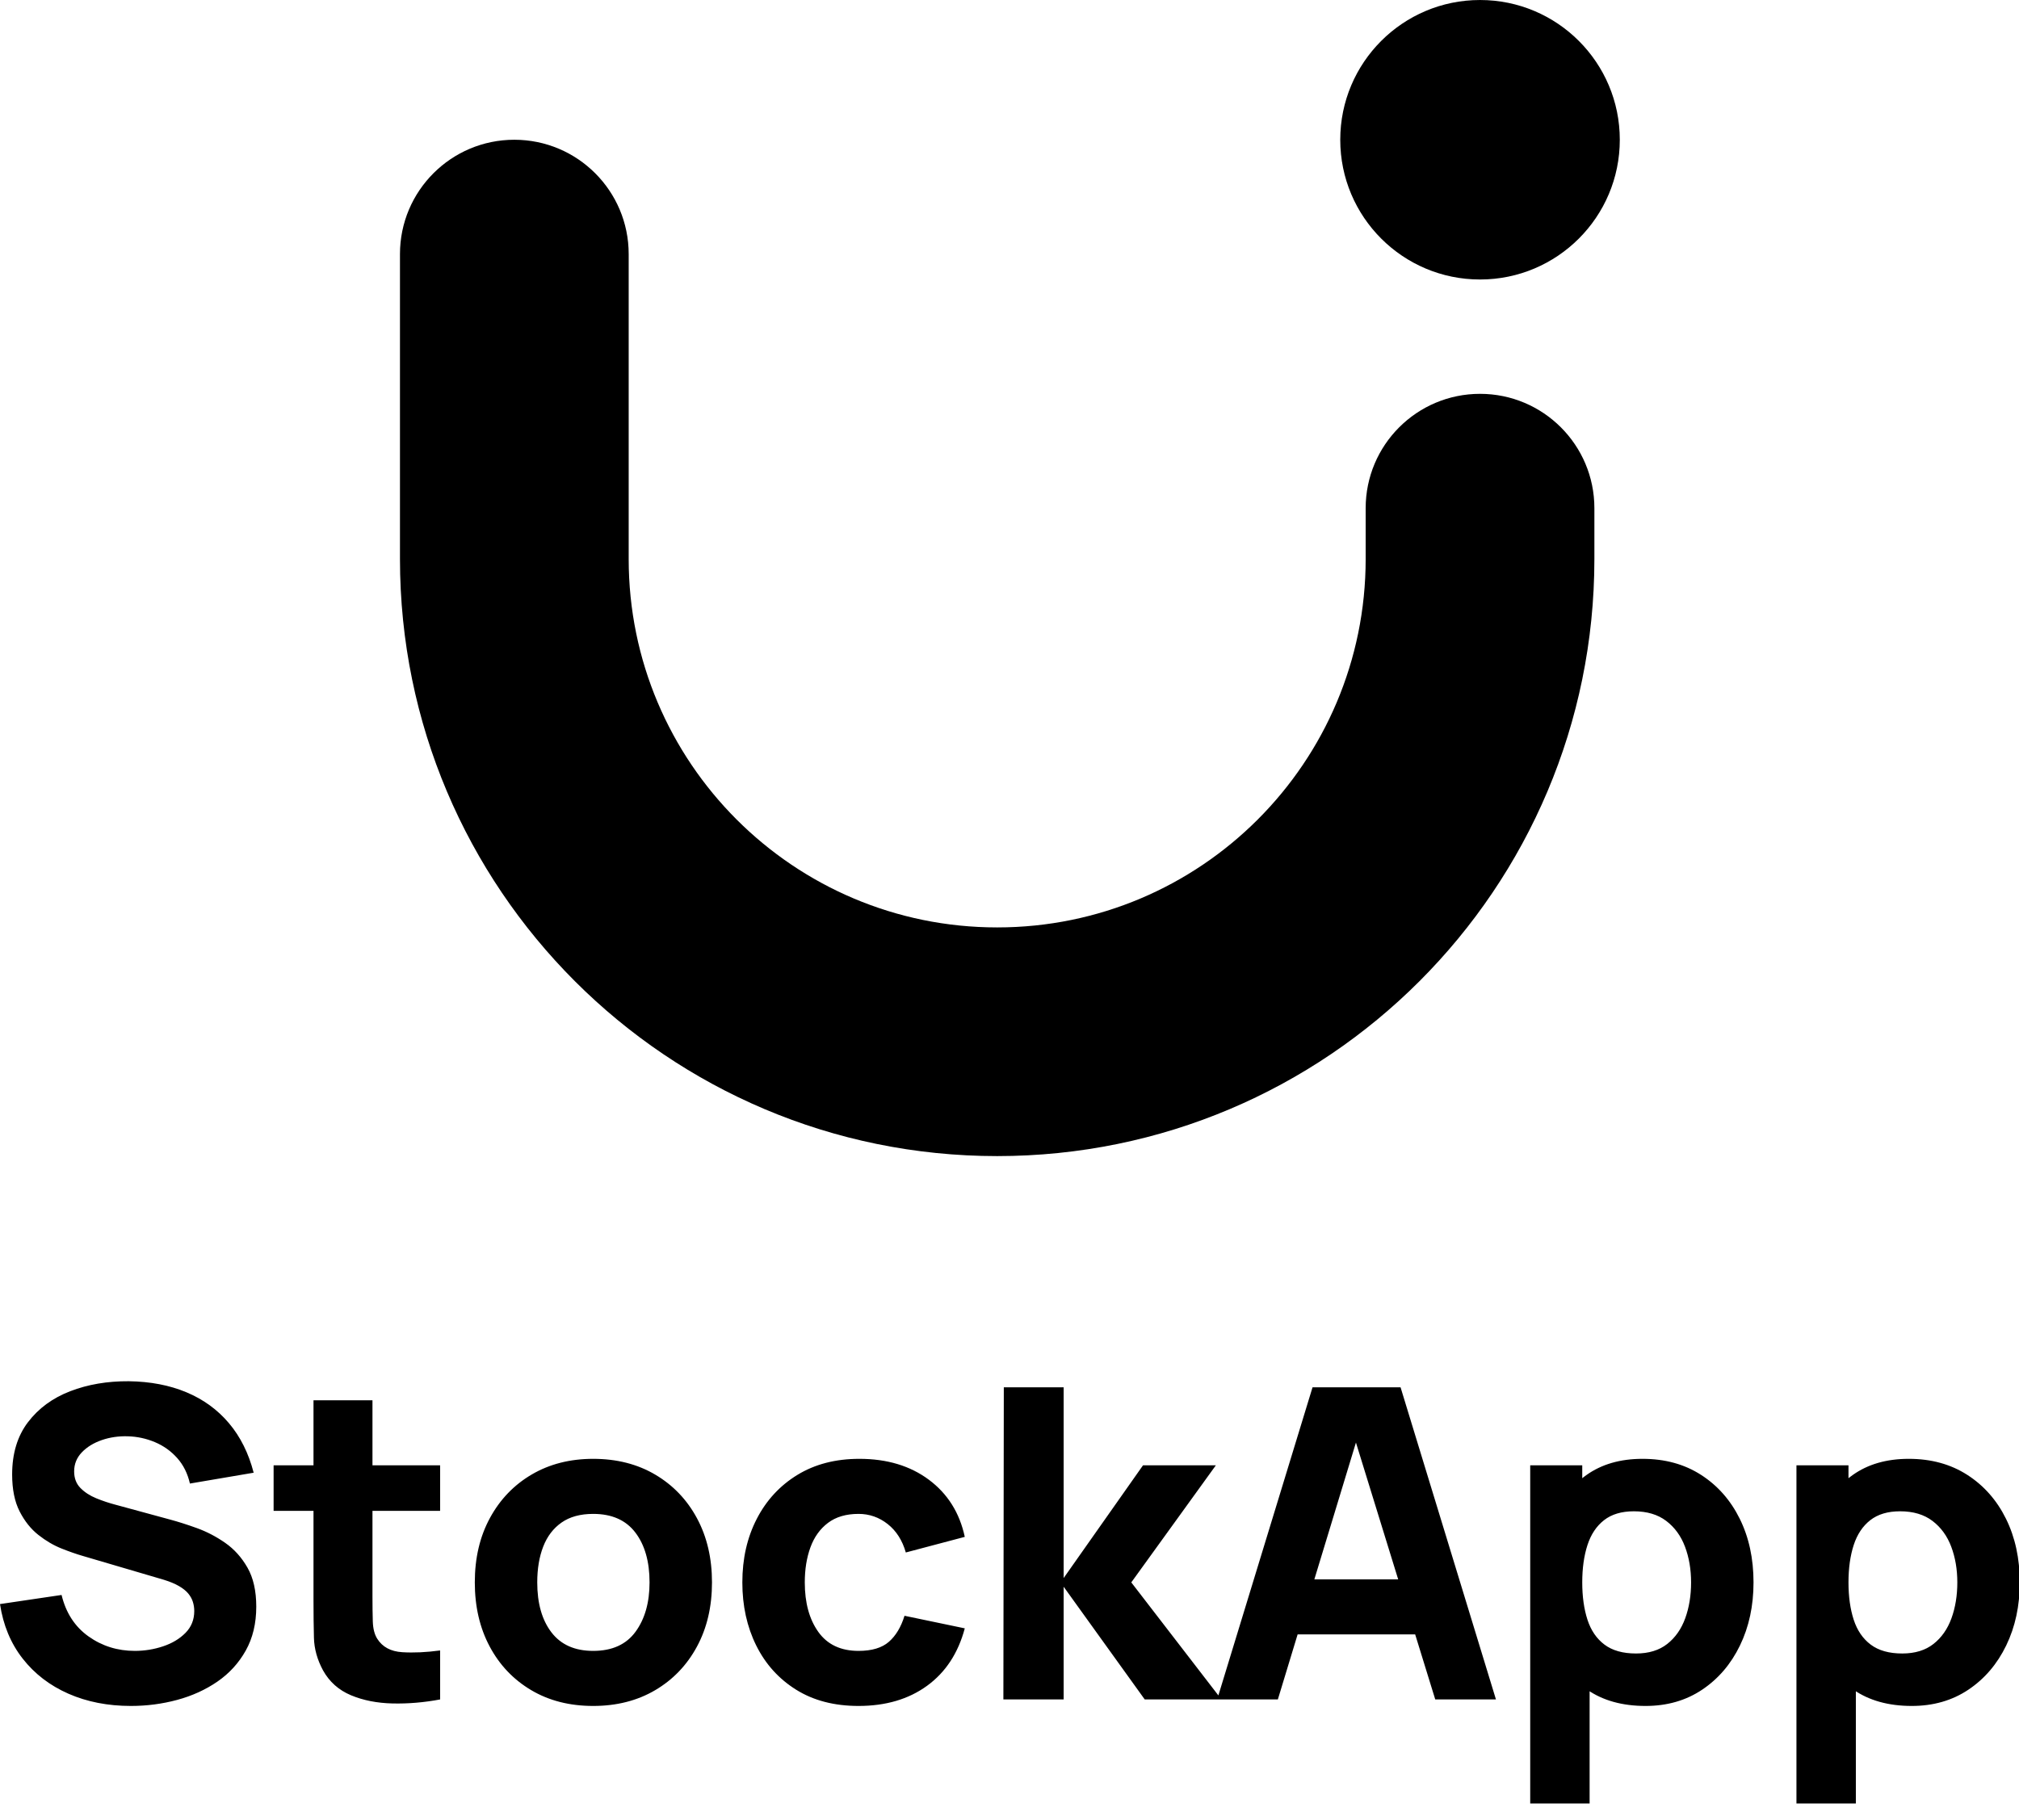
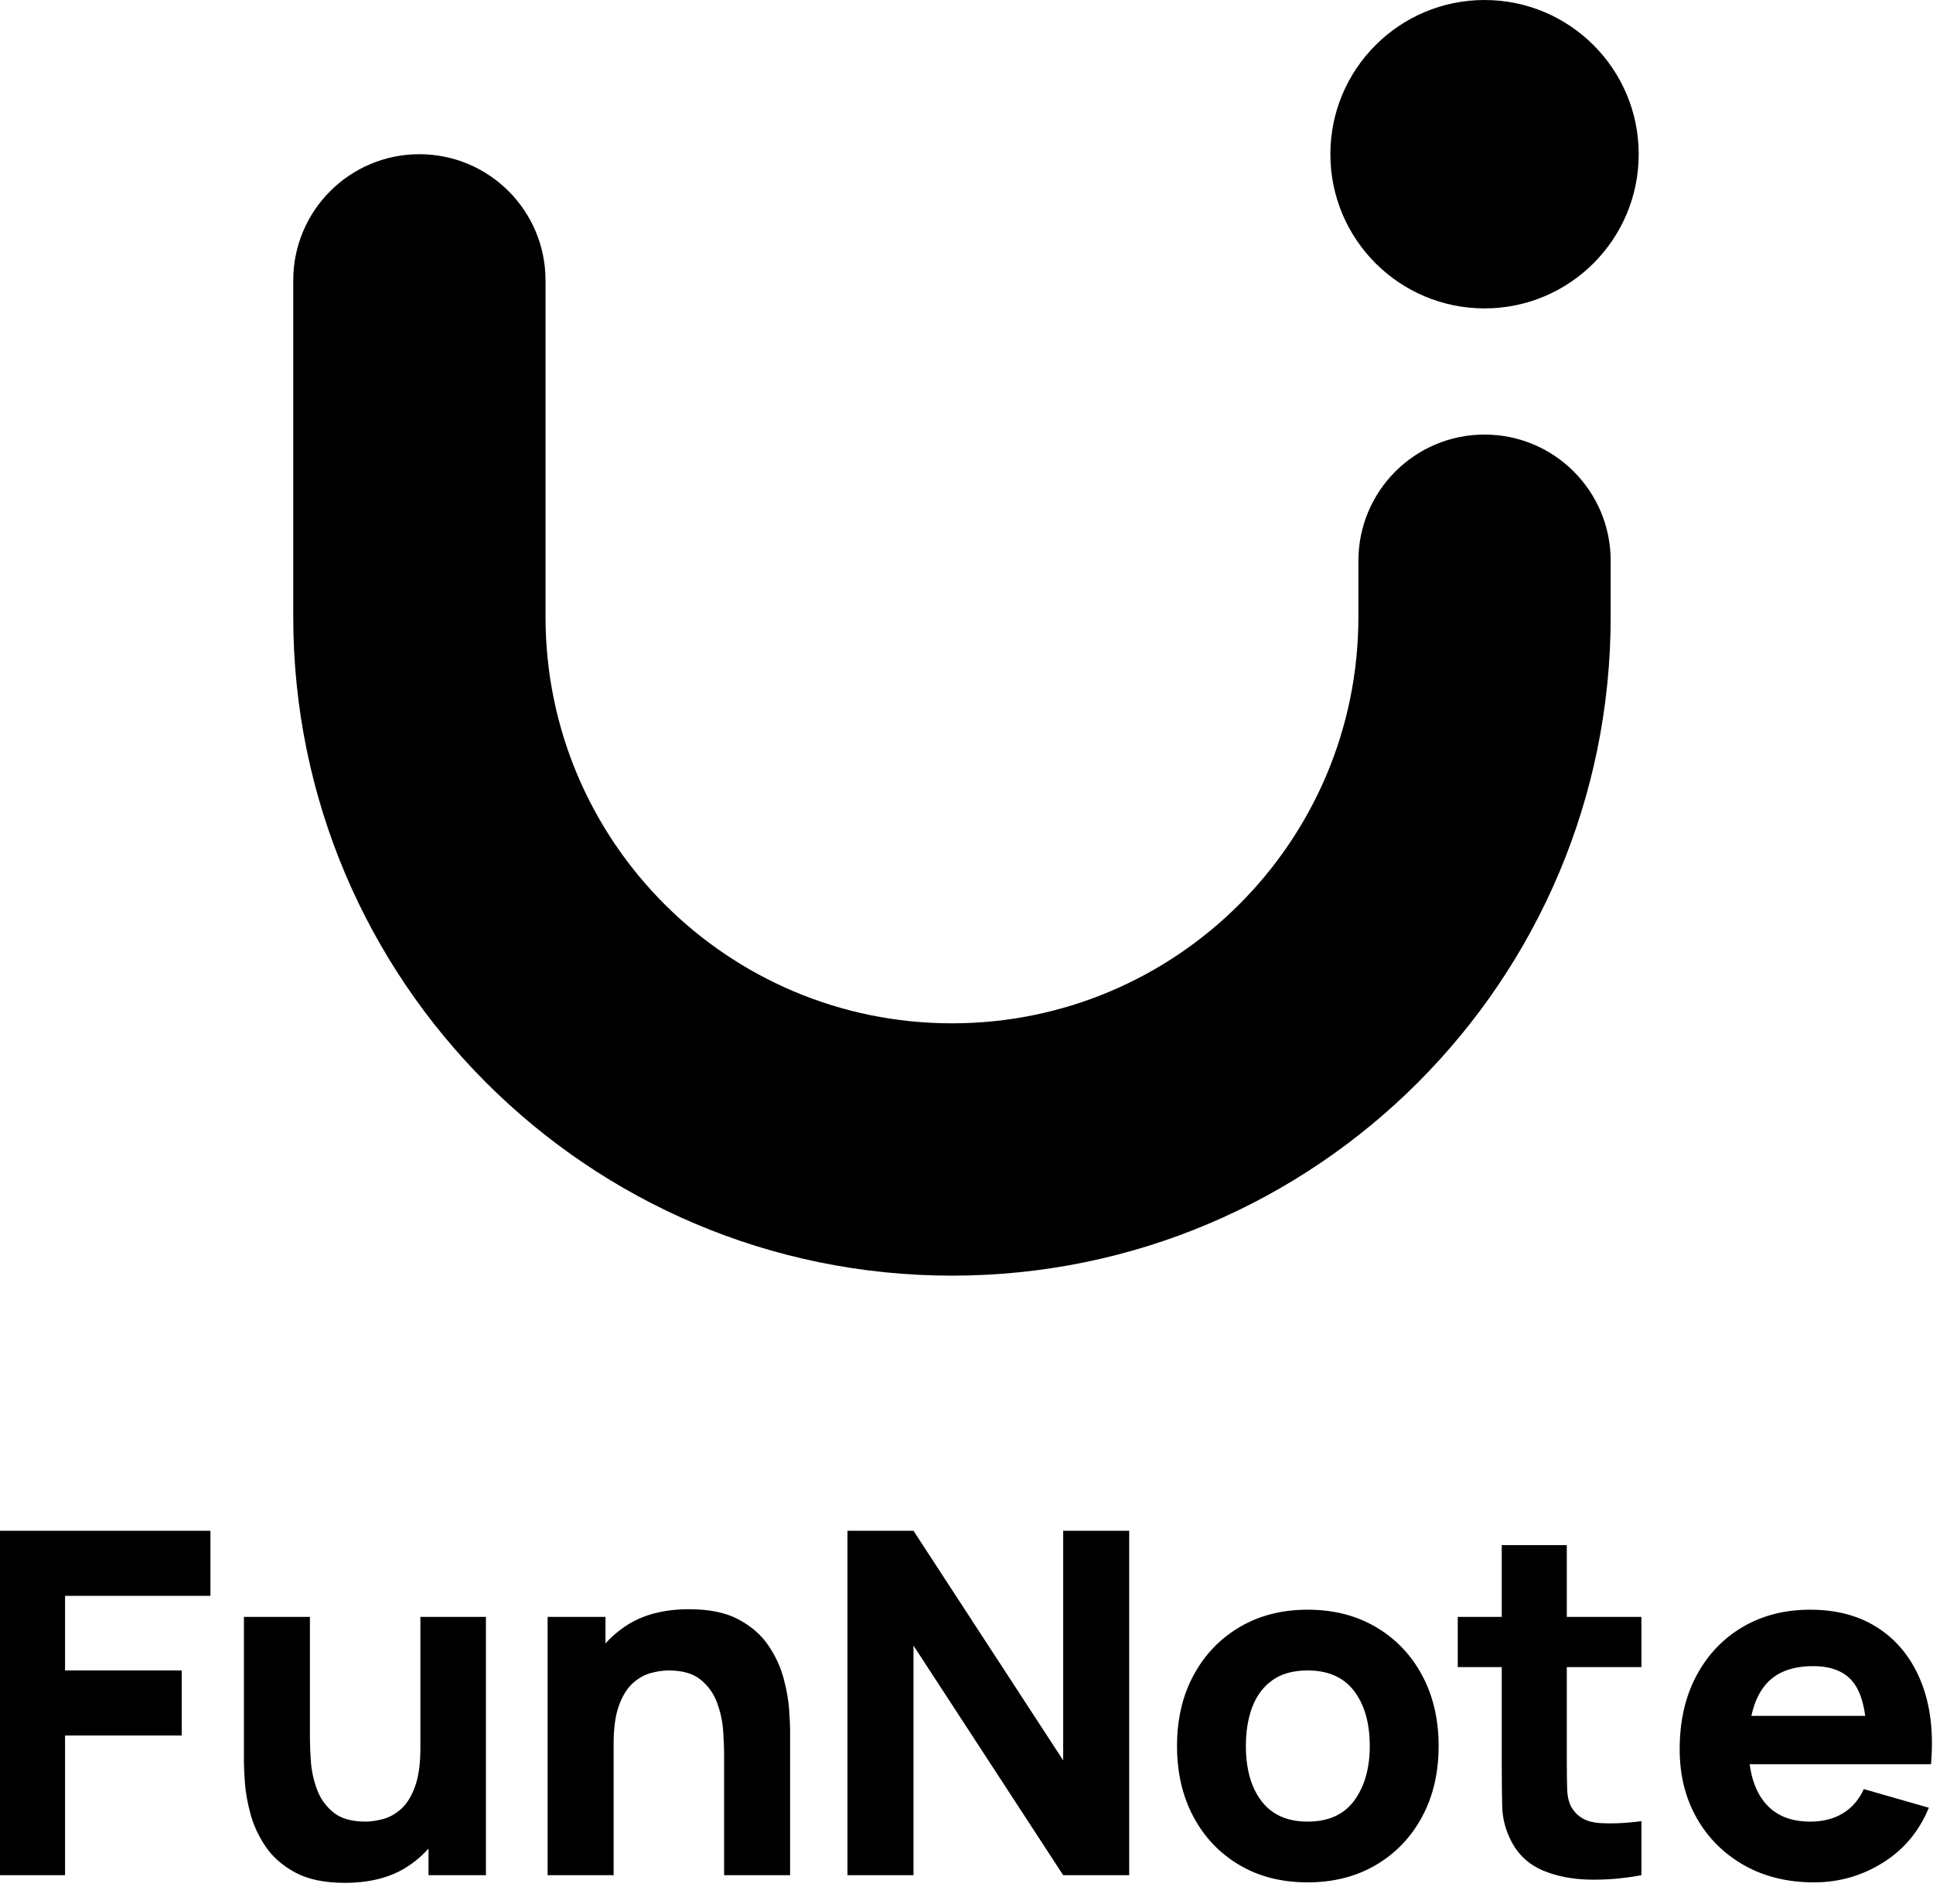
- <svg xmlns="http://www.w3.org/2000/svg" viewBox="0 0 447 403">
-   <g transform="translate(43.54 -45.01) scale(1.4066)">
+ <svg xmlns="http://www.w3.org/2000/svg" viewBox="0 0 388 382">
+   <g transform="translate(13.85 -45.01) scale(1.4066)">
    <path fill="#000" d="M32 72A18 18 0 0 1 68 72V120A58 58 0 0 0 184 120V112A18 18 0 0 1 220 112V120A94 94 0 0 1 32 120Z" />
    <path fill="#000" d="M180 54A22 22 0 1 0 224 54A22 22 0 1 0 180 54Z" />
  </g>
-   <path fill="#000" d="M28.992 377.76Q21.312 377.76 15.144 375.048Q8.976 372.336 5.016 367.272Q1.056 362.208 0.0 355.2L13.632 353.184Q15.072 359.136 19.584 362.352Q24.096 365.568 29.856 365.568Q33.072 365.568 36.096 364.56Q39.12 363.552 41.064 361.584Q43.008 359.616 43.008 356.736Q43.008 355.68 42.696 354.696Q42.384 353.712 41.664 352.848Q40.944 351.984 39.624 351.216Q38.304 350.448 36.288 349.824L18.336 344.544Q16.32 343.968 13.656 342.912Q10.992 341.856 8.496 339.888Q6.0 337.92 4.344 334.68Q2.688 331.44 2.688 326.496Q2.688 319.536 6.192 314.928Q9.696 310.32 15.552 308.064Q21.408 305.808 28.512 305.856Q35.664 305.952 41.28 308.304Q46.896 310.656 50.688 315.144Q54.48 319.632 56.16 326.112L42.048 328.512Q41.28 325.152 39.216 322.848Q37.152 320.544 34.296 319.344Q31.44 318.144 28.32 318.048Q25.248 317.952 22.536 318.888Q19.824 319.824 18.12 321.6Q16.416 323.376 16.416 325.824Q16.416 328.08 17.808 329.496Q19.2 330.912 21.312 331.776Q23.424 332.64 25.632 333.216L37.632 336.48Q40.32 337.2 43.584 338.376Q46.848 339.552 49.848 341.64Q52.848 343.728 54.792 347.136Q56.736 350.544 56.736 355.776Q56.736 361.344 54.408 365.496Q52.08 369.648 48.144 372.36Q44.208 375.072 39.24 376.416Q34.272 377.76 28.992 377.76Z M97.44 376.32Q92.064 377.328 86.904 377.208Q81.744 377.088 77.688 375.384Q73.632 373.68 71.52 369.888Q69.6 366.336 69.504 362.664Q69.408 358.992 69.408 354.336V310.08H82.464V353.568Q82.464 356.592 82.536 359.016Q82.608 361.44 83.52 362.88Q85.248 365.616 89.04 365.856Q92.832 366.096 97.44 365.472ZM60.576 334.56V324.48H97.44V334.56Z M131.328 377.76Q123.504 377.76 117.6 374.256Q111.696 370.752 108.408 364.584Q105.12 358.416 105.12 350.4Q105.12 342.288 108.48 336.12Q111.84 329.952 117.744 326.496Q123.648 323.04 131.328 323.04Q139.152 323.04 145.08 326.544Q151.008 330.048 154.32 336.216Q157.632 342.384 157.632 350.4Q157.632 358.464 154.296 364.632Q150.96 370.8 145.032 374.28Q139.104 377.76 131.328 377.76ZM131.328 365.568Q137.616 365.568 140.712 361.32Q143.808 357.072 143.808 350.4Q143.808 343.488 140.664 339.36Q137.52 335.232 131.328 335.232Q127.056 335.232 124.32 337.152Q121.584 339.072 120.264 342.48Q118.944 345.888 118.944 350.4Q118.944 357.36 122.088 361.464Q125.232 365.568 131.328 365.568Z M190.08 377.76Q182.016 377.76 176.256 374.16Q170.496 370.56 167.424 364.368Q164.352 358.176 164.352 350.4Q164.352 342.528 167.544 336.336Q170.736 330.144 176.544 326.592Q182.352 323.04 190.272 323.04Q199.44 323.04 205.656 327.672Q211.872 332.304 213.6 340.32L200.544 343.776Q199.392 339.744 196.536 337.488Q193.68 335.232 190.08 335.232Q185.952 335.232 183.312 337.224Q180.672 339.216 179.424 342.648Q178.176 346.08 178.176 350.4Q178.176 357.168 181.176 361.368Q184.176 365.568 190.08 365.568Q194.496 365.568 196.8 363.552Q199.104 361.536 200.256 357.792L213.6 360.576Q211.392 368.832 205.248 373.296Q199.104 377.76 190.08 377.76Z M222.144 376.32 222.24 307.2H235.488V349.44L253.056 324.48H269.184L250.464 350.4L270.432 376.32H253.44L235.488 351.36V376.32Z M269.472 376.32 290.592 307.2H310.08L331.2 376.32H317.76L298.944 315.36H301.44L282.912 376.32ZM282.144 361.92V349.728H318.624V361.92Z M364.32 377.76Q356.592 377.76 351.408 374.16Q346.224 370.56 343.608 364.368Q340.992 358.176 340.992 350.4Q340.992 342.624 343.584 336.432Q346.176 330.24 351.216 326.64Q356.256 323.04 363.648 323.04Q371.088 323.04 376.608 326.592Q382.128 330.144 385.176 336.312Q388.224 342.48 388.224 350.4Q388.224 358.176 385.224 364.368Q382.224 370.56 376.848 374.16Q371.472 377.76 364.32 377.76ZM338.784 399.36V324.48H350.304V360.0H351.936V399.36ZM362.208 366.144Q366.432 366.144 369.12 364.032Q371.808 361.92 373.104 358.344Q374.4 354.768 374.4 350.4Q374.4 346.08 373.056 342.504Q371.712 338.928 368.904 336.792Q366.096 334.656 361.728 334.656Q357.648 334.656 355.128 336.624Q352.608 338.592 351.456 342.144Q350.304 345.696 350.304 350.4Q350.304 355.104 351.456 358.656Q352.608 362.208 355.224 364.176Q357.84 366.144 362.208 366.144Z M423.264 377.76Q415.536 377.76 410.352 374.16Q405.168 370.56 402.552 364.368Q399.936 358.176 399.936 350.4Q399.936 342.624 402.528 336.432Q405.12 330.24 410.16 326.64Q415.2 323.04 422.592 323.04Q430.032 323.04 435.552 326.592Q441.072 330.144 444.12 336.312Q447.168 342.48 447.168 350.4Q447.168 358.176 444.168 364.368Q441.168 370.56 435.792 374.16Q430.416 377.76 423.264 377.76ZM397.728 399.36V324.48H409.248V360.0H410.88V399.36ZM421.152 366.144Q425.376 366.144 428.064 364.032Q430.752 361.92 432.048 358.344Q433.344 354.768 433.344 350.4Q433.344 346.08 432 342.504Q430.656 338.928 427.848 336.792Q425.04 334.656 420.672 334.656Q416.592 334.656 414.072 336.624Q411.552 338.592 410.4 342.144Q409.248 345.696 409.248 350.4Q409.248 355.104 410.4 358.656Q411.552 362.208 414.168 364.176Q416.784 366.144 421.152 366.144Z" />
+   <path fill="#000" d="M0.0 376.32V307.2H42.24V320.256H13.056V335.232H36.48V348.288H13.056V376.32Z M69.216 377.856Q63.12 377.856 59.28 375.792Q55.44 373.728 53.304 370.56Q51.168 367.392 50.256 363.96Q49.344 360.528 49.152 357.696Q48.96 354.864 48.96 353.568V324.48H62.208V348.96Q62.208 350.736 62.4 353.496Q62.592 356.256 63.6 359.04Q64.608 361.824 66.888 363.696Q69.168 365.568 73.344 365.568Q75.024 365.568 76.944 365.04Q78.864 364.512 80.544 363.0Q82.224 361.488 83.304 358.536Q84.384 355.584 84.384 350.784L91.872 354.336Q91.872 360.48 89.376 365.856Q86.88 371.232 81.864 374.544Q76.848 377.856 69.216 377.856ZM86.016 376.32V359.136H84.384V324.48H97.536V376.32Z M145.344 376.32V351.84Q145.344 350.064 145.152 347.304Q144.96 344.544 143.952 341.76Q142.944 338.976 140.664 337.104Q138.384 335.232 134.208 335.232Q132.528 335.232 130.608 335.76Q128.688 336.288 127.008 337.8Q125.328 339.312 124.248 342.24Q123.168 345.168 123.168 350.016L115.68 346.464Q115.68 340.32 118.176 334.944Q120.672 329.568 125.688 326.256Q130.704 322.944 138.336 322.944Q144.432 322.944 148.272 325.008Q152.112 327.072 154.248 330.24Q156.384 333.408 157.296 336.84Q158.208 340.272 158.4 343.104Q158.592 345.936 158.592 347.232V376.32ZM109.92 376.32V324.48H121.536V341.664H123.168V376.32Z M170.112 376.32V307.2H183.36L213.408 353.28V307.2H226.656V376.32H213.408L183.36 330.24V376.32Z M262.464 377.76Q254.64 377.76 248.736 374.256Q242.832 370.752 239.544 364.584Q236.256 358.416 236.256 350.4Q236.256 342.288 239.616 336.12Q242.976 329.952 248.88 326.496Q254.784 323.04 262.464 323.04Q270.288 323.04 276.216 326.544Q282.144 330.048 285.456 336.216Q288.768 342.384 288.768 350.4Q288.768 358.464 285.432 364.632Q282.096 370.8 276.168 374.28Q270.24 377.76 262.464 377.76ZM262.464 365.568Q268.752 365.568 271.848 361.32Q274.944 357.072 274.944 350.4Q274.944 343.488 271.8 339.36Q268.656 335.232 262.464 335.232Q258.192 335.232 255.456 337.152Q252.72 339.072 251.4 342.48Q250.08 345.888 250.08 350.4Q250.08 357.36 253.224 361.464Q256.368 365.568 262.464 365.568Z M329.472 376.32Q324.096 377.328 318.936 377.208Q313.776 377.088 309.72 375.384Q305.664 373.68 303.552 369.888Q301.632 366.336 301.536 362.664Q301.44 358.992 301.44 354.336V310.08H314.496V353.568Q314.496 356.592 314.568 359.016Q314.64 361.44 315.552 362.88Q317.28 365.616 321.072 365.856Q324.864 366.096 329.472 365.472ZM292.608 334.56V324.48H329.472V334.56Z M364.128 377.76Q356.16 377.76 350.088 374.328Q344.016 370.896 340.584 364.872Q337.152 358.848 337.152 351.072Q337.152 342.576 340.512 336.288Q343.872 330.0 349.776 326.52Q355.68 323.04 363.36 323.04Q371.52 323.04 377.232 326.88Q382.944 330.72 385.68 337.68Q388.416 344.64 387.6 354.048H374.688V349.248Q374.688 341.328 372.168 337.848Q369.648 334.368 363.936 334.368Q357.264 334.368 354.12 338.424Q350.976 342.48 350.976 350.4Q350.976 357.648 354.12 361.608Q357.264 365.568 363.36 365.568Q367.2 365.568 369.936 363.888Q372.672 362.208 374.112 359.04L387.168 362.784Q384.24 369.888 377.928 373.824Q371.616 377.76 364.128 377.76ZM346.944 354.048V344.352H381.312V354.048Z" />
</svg>
